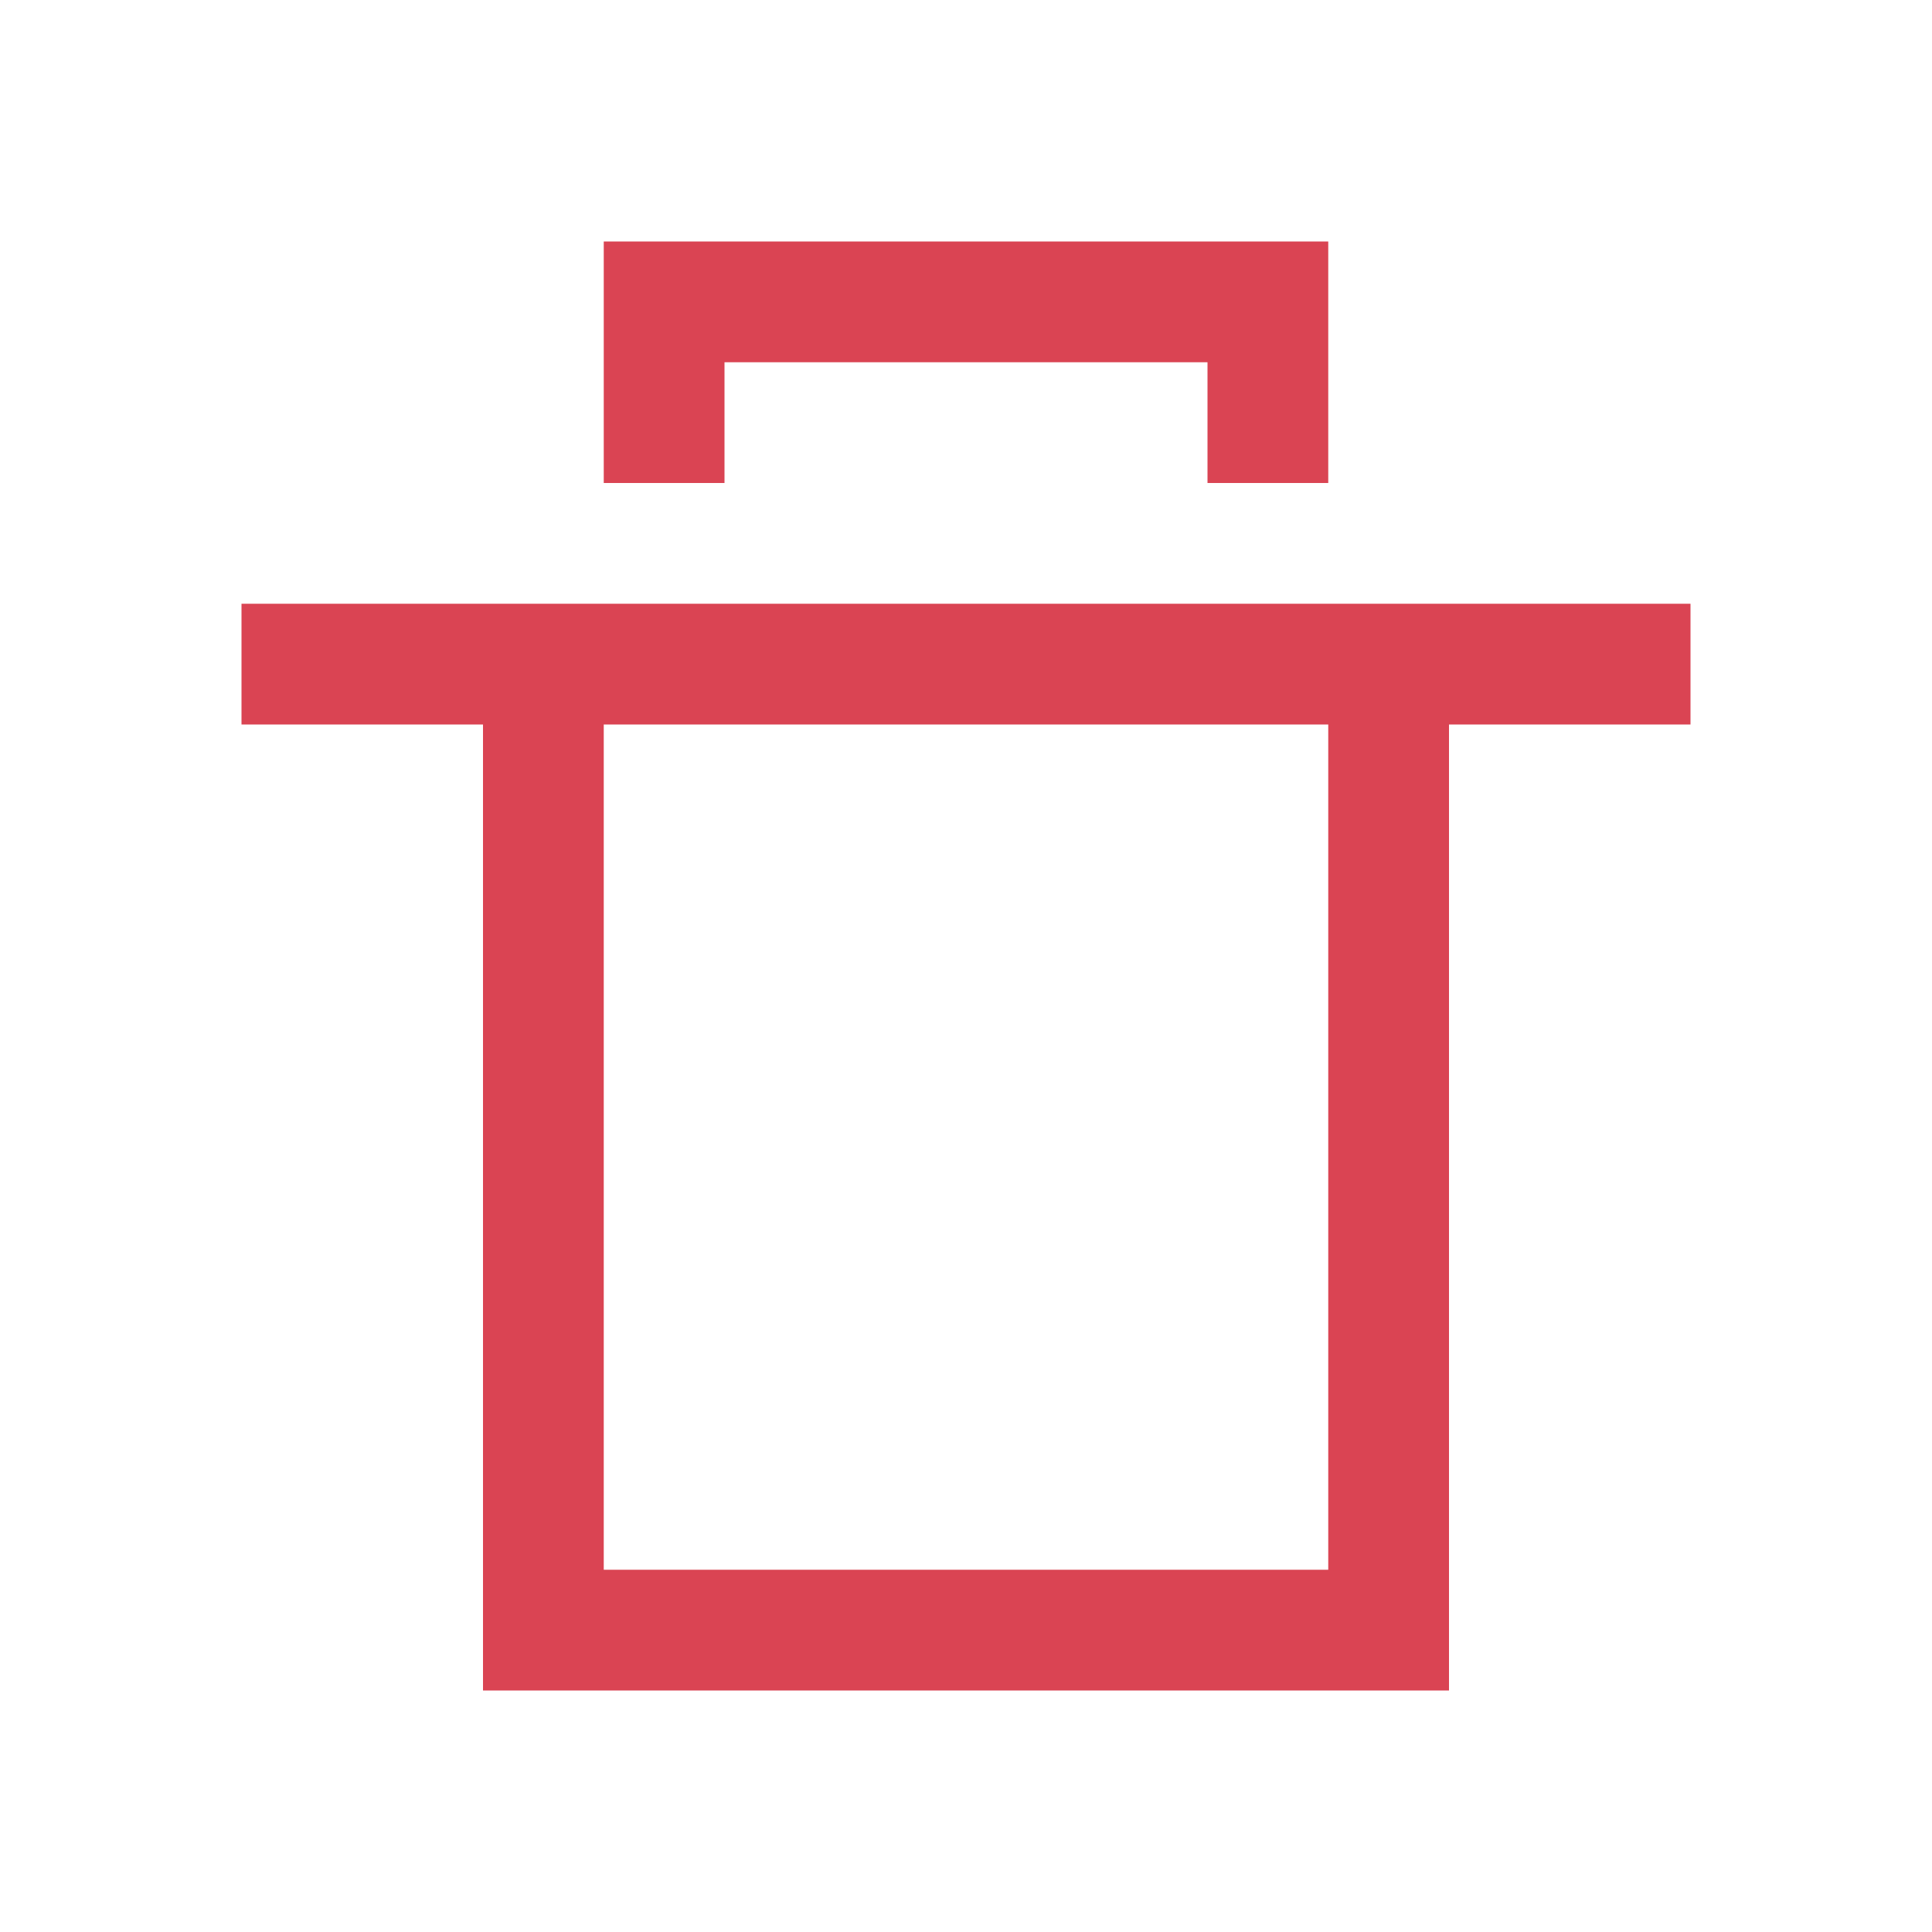
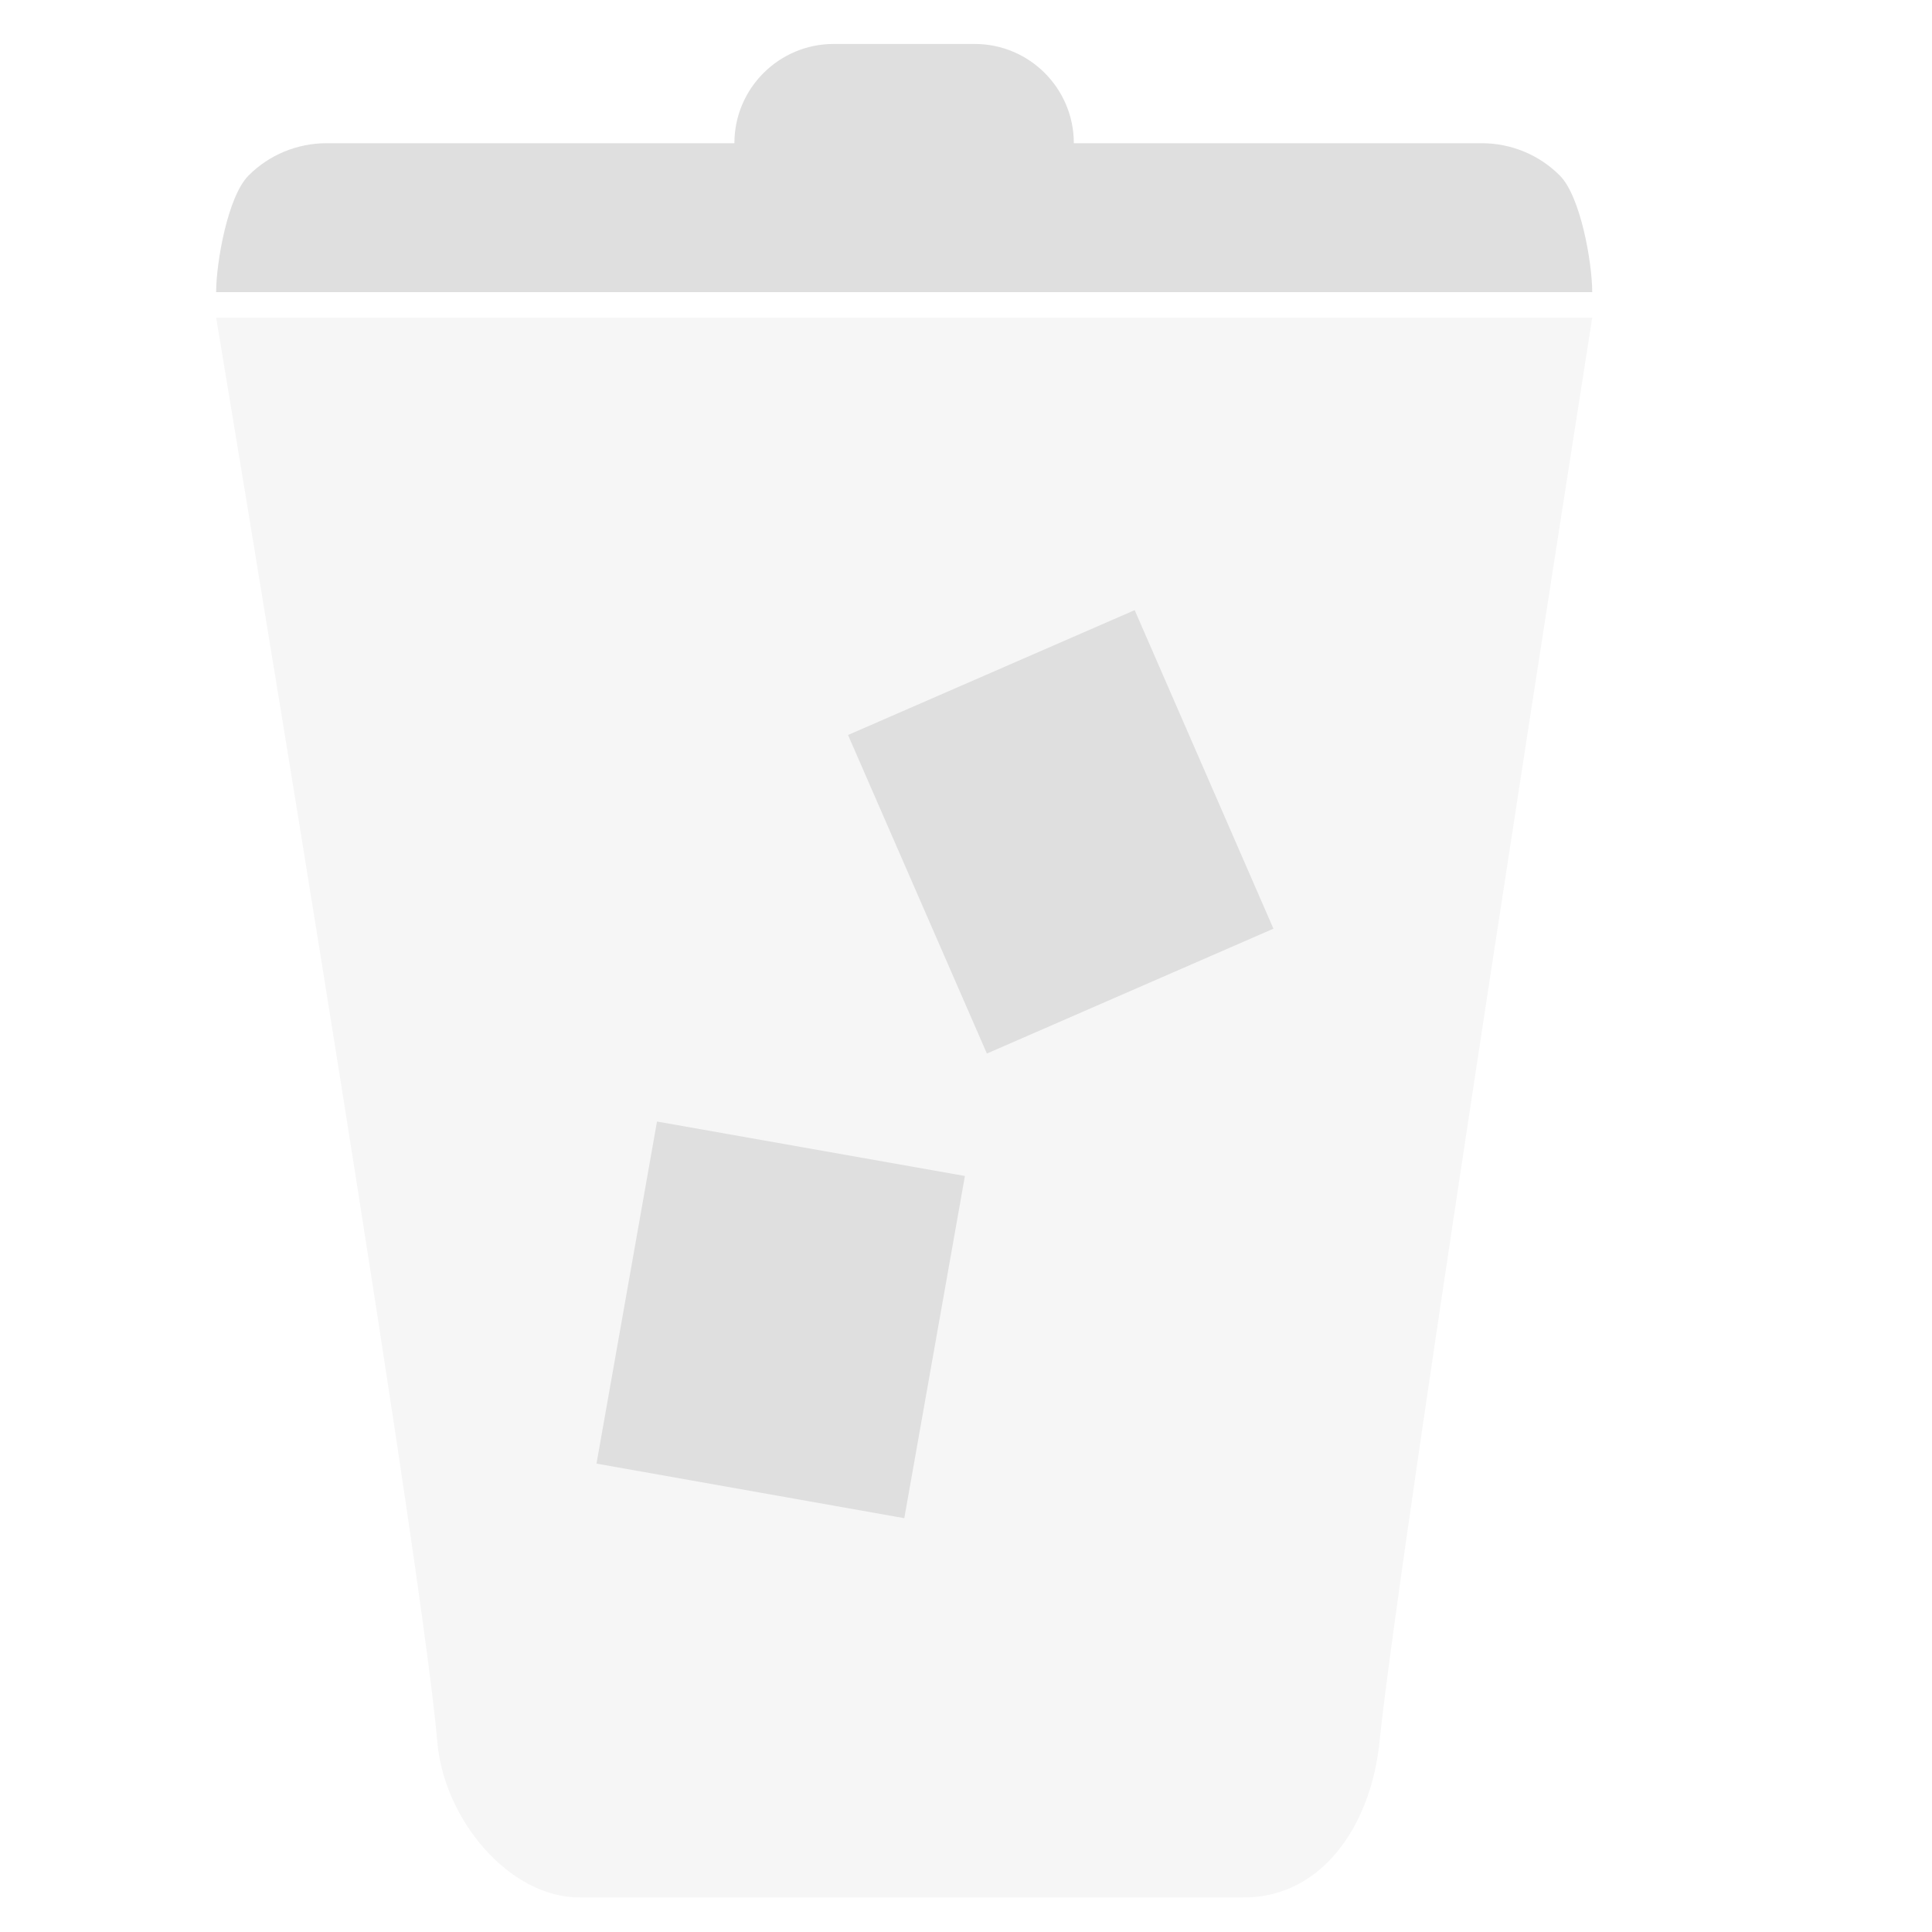
- <svg xmlns="http://www.w3.org/2000/svg" viewBox="0 0 16 16">
-   <defs id="defs3051">
-     <style type="text/css" id="current-color-scheme">.ColorScheme-NegativeText { color: #da4453; } </style>
+ <svg xmlns="http://www.w3.org/2000/svg" style="clip-rule:evenodd;fill-rule:evenodd;stroke-linejoin:round;stroke-miterlimit:2" version="1.1" viewBox="0 0 16 16">
+   <defs>
+     <style id="current-color-scheme" type="text/css">
+    .ColorScheme-Text { color:#dfdfdf; } .ColorScheme-Highlight { color:#4285f4; } .ColorScheme-NeutralText { color:#ff9800; } .ColorScheme-PositiveText { color:#4caf50; } .ColorScheme-NegativeText { color:#f44336; }
+   </style>
  </defs>
-   <path style="fill:currentColor;fill-opacity:1;stroke:none" class="ColorScheme-NegativeText" d="m5 2v2h1v-1h4v1h1v-2h-5zm-3 3v1h2v8h8v-8h2v-1zm3 1h6v7h-6z" />
+   <path style="fill-opacity:.3;fill:currentColor;" class="ColorScheme-Text" d="m13.186 2.631s-1.589 10.116-1.762 11.798c-0.07 0.68-0.469 1.285-1.124 1.285h-5.499c-0.589 0-1.124-0.65-1.179-1.285-0.146-1.699-1.832-11.798-1.832-11.798h11.396z" />
+   <path style="fill:currentColor;" class="ColorScheme-Text" d="m7.991 9.739-2.55-0.451-0.501 2.833 2.549 0.452 0.502-2.834zm1.406-4.686-2.374 1.034 1.15 2.638 2.373-1.034-1.149-2.638zm-3.315-3.867c0-0.454 0.369-0.822 0.822-0.822h1.168c0.453-0 0.821 0.368 0.821 0.822h3.378c0.243-0 0.476 0.096 0.647 0.268 0.172 0.172 0.268 0.722 0.268 0.965h-11.396c0-0.243 0.096-0.793 0.268-0.965 0.171-0.172 0.404-0.268 0.647-0.268h3.377z" />
</svg>
